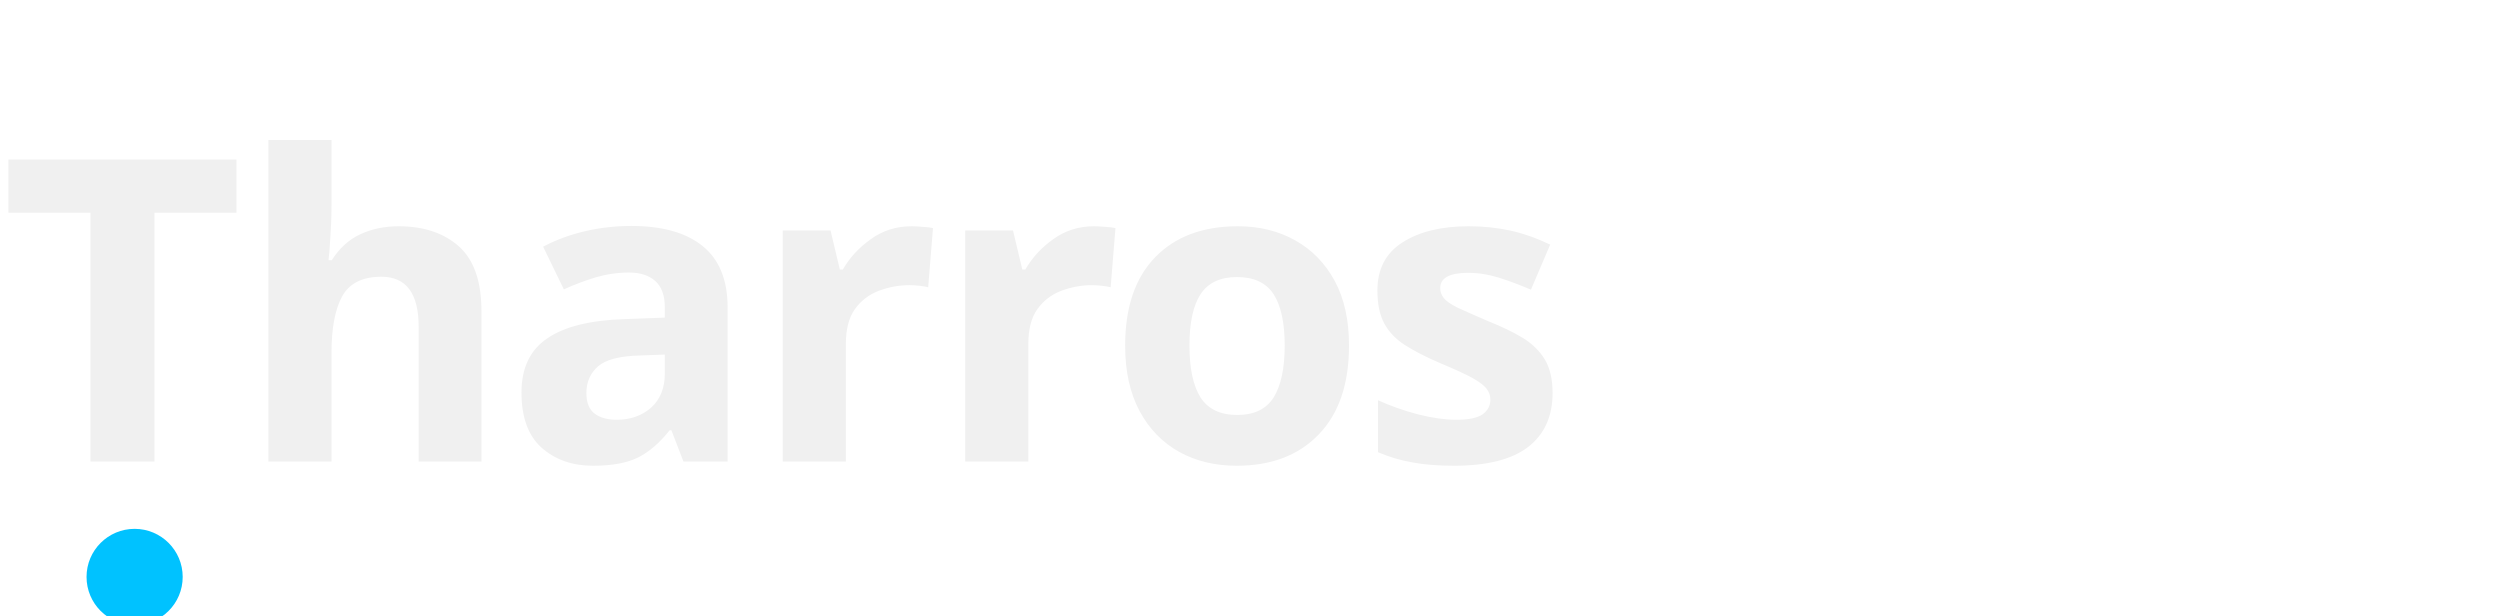
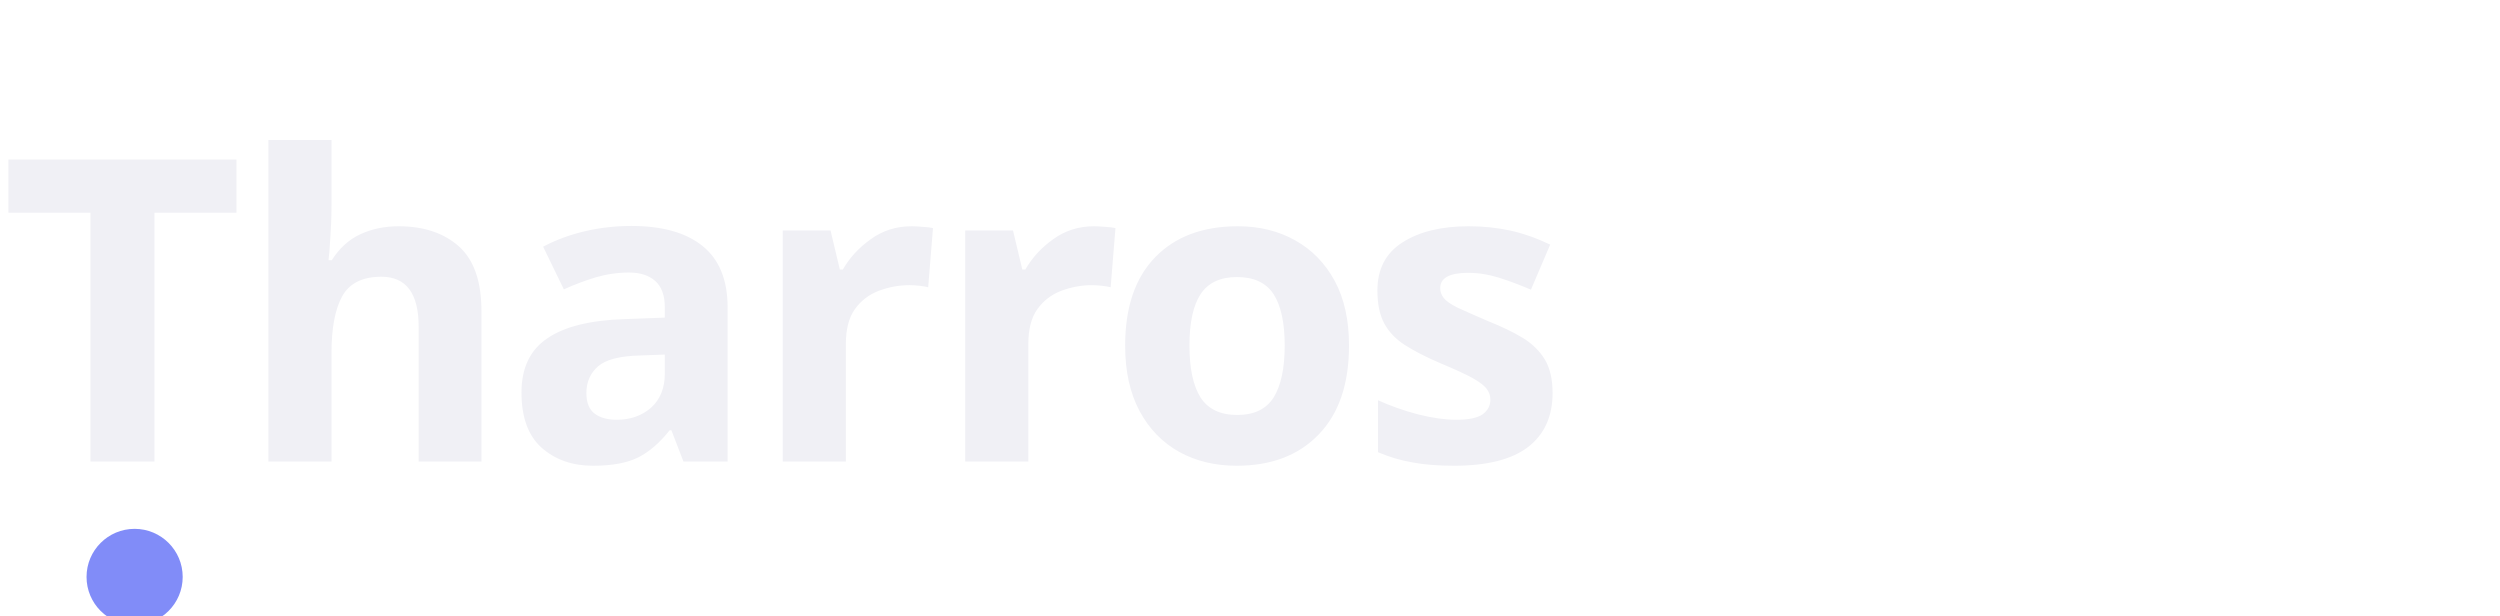
<svg xmlns="http://www.w3.org/2000/svg" width="130" height="32" viewBox="0 0 130 32">
-   <text x="0" y="24" font-family="ui-sans-serif, system-ui, sans-serif" font-size="22" font-weight="700" fill="#f0f0f0" letter-spacing="-0.5">Tharros</text>
-   <circle cx="7" cy="30" r="2.5" fill="#00c2ff" />
+   <text x="0" y="24" font-family="ui-sans-serif, system-ui, sans-serif" font-size="22" font-weight="700" fill="#f0f0f5" letter-spacing="-0.5">Tharros</text>
+   <circle cx="7" cy="30" r="2.5" fill="#818cf8" />
</svg>
